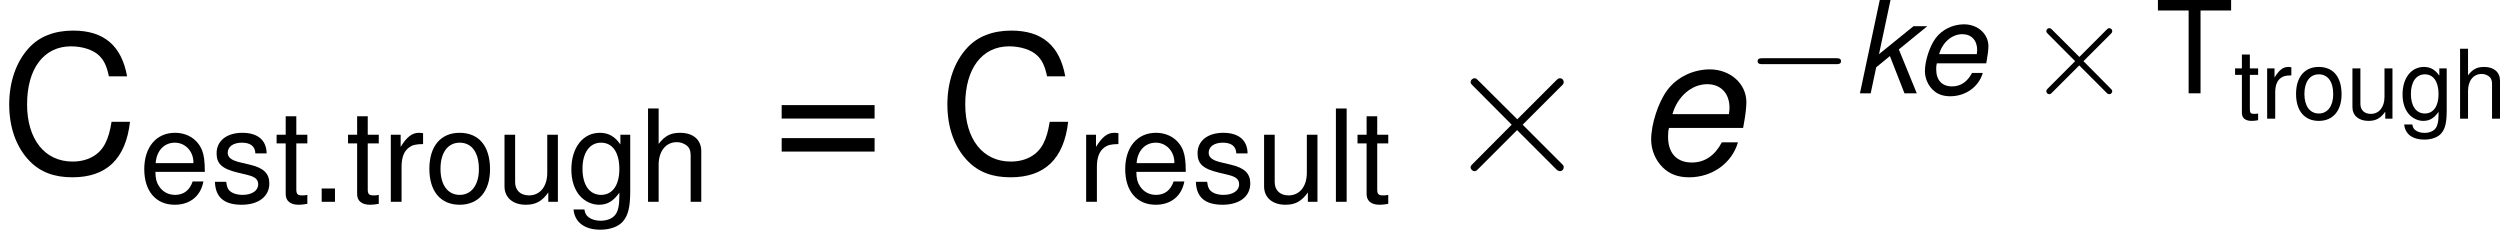
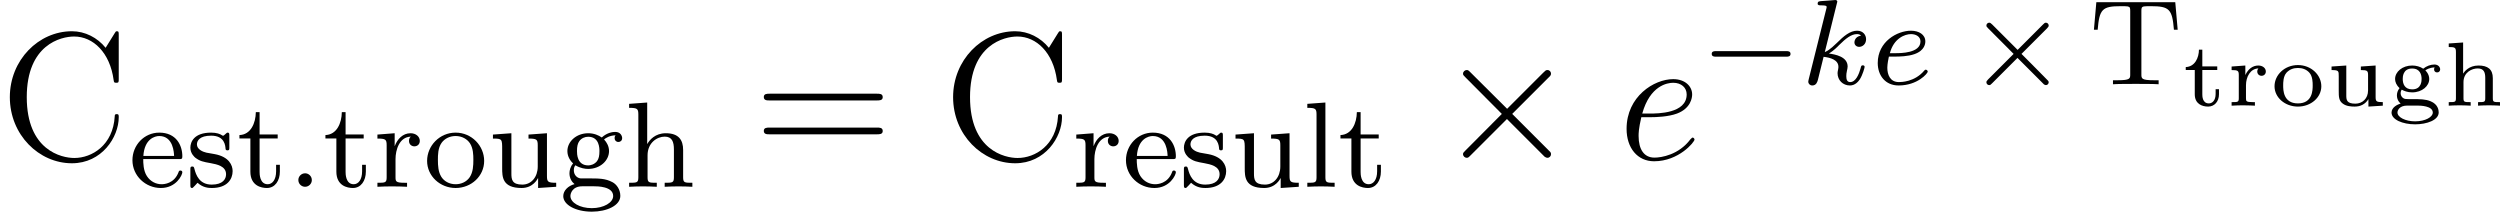
- <svg xmlns="http://www.w3.org/2000/svg" xmlns:xlink="http://www.w3.org/1999/xlink" version="1.1" width="175.24pt" height="16.101pt" viewBox="-.239 -.233 175.24 16.101">
+ <svg xmlns="http://www.w3.org/2000/svg" xmlns:xlink="http://www.w3.org/1999/xlink" version="1.1" width="185.445pt" height="15.701pt" viewBox="-.239 -.234 185.445 15.701">
  <defs>
-     <path id="g7-46" d="M1.137-.619H.518V0H1.137V-.619Z" />
-     <path id="g7-61" d="M3.18-2.102H.298V-1.685H3.18V-2.102ZM3.18-1.078H.298V-.661H3.18V-1.078Z" />
-     <path id="g7-67" d="M3.942-2.995C3.77-3.948 3.222-4.413 2.269-4.413C1.685-4.413 1.215-4.228 .893-3.871C.5-3.442 .286-2.823 .286-2.12C.286-1.405 .506-.792 .917-.369C1.251-.024 1.679 .137 2.245 .137C3.305 .137 3.901-.435 4.032-1.584H3.46C3.412-1.286 3.353-1.084 3.263-.911C3.085-.554 2.716-.351 2.251-.351C1.388-.351 .84-1.042 .84-2.126C.84-3.24 1.364-3.925 2.203-3.925C2.555-3.925 2.882-3.817 3.061-3.651C3.222-3.502 3.311-3.317 3.377-2.995H3.942Z" />
-     <path id="g7-84" d="M2.108-3.853H3.531V-4.341H.125V-3.853H1.554V0H2.108V-3.853Z" />
-     <path id="g7-101" d="M3.055-1.394C3.055-1.87 3.019-2.156 2.93-2.388C2.728-2.9 2.251-3.21 1.667-3.21C.798-3.21 .238-2.543 .238-1.519S.78 .137 1.656 .137C2.37 .137 2.864-.268 2.99-.947H2.489C2.352-.536 2.072-.322 1.673-.322C1.358-.322 1.09-.465 .923-.727C.804-.905 .762-1.084 .756-1.394H3.055ZM.768-1.798C.81-2.376 1.161-2.751 1.662-2.751C2.15-2.751 2.525-2.346 2.525-1.834C2.525-1.822 2.525-1.81 2.519-1.798H.768Z" />
-     <path id="g7-103" d="M2.454-3.121V-2.668C2.203-3.037 1.9-3.21 1.501-3.21C.709-3.21 .173-2.519 .173-1.507C.173-.995 .31-.578 .566-.28C.798-.018 1.131 .137 1.459 .137C1.852 .137 2.126-.03 2.406-.423V-.262C2.406 .161 2.352 .417 2.227 .59C2.096 .774 1.84 .881 1.536 .881C1.31 .881 1.108 .822 .971 .715C.858 .625 .81 .542 .78 .357H.274C.328 .947 .786 1.298 1.519 1.298C1.983 1.298 2.382 1.149 2.585 .899C2.823 .613 2.912 .22 2.912-.512V-3.121H2.454ZM1.554-2.751C2.09-2.751 2.406-2.299 2.406-1.519C2.406-.774 2.084-.322 1.56-.322C1.018-.322 .691-.78 .691-1.536C.691-2.287 1.024-2.751 1.554-2.751Z" />
-     <path id="g7-104" d="M.417-4.341V0H.911V-1.721C.911-2.358 1.245-2.775 1.757-2.775C1.918-2.775 2.078-2.722 2.197-2.632C2.34-2.531 2.4-2.382 2.4-2.162V0H2.894V-2.358C2.894-2.882 2.519-3.21 1.912-3.21C1.471-3.21 1.203-3.073 .911-2.692V-4.341H.417Z" />
-     <path id="g7-108" d="M.905-4.341H.405V0H.905V-4.341Z" />
-     <path id="g7-111" d="M1.62-3.21C.744-3.21 .214-2.585 .214-1.536S.738 .137 1.626 .137C2.501 .137 3.037-.488 3.037-1.513C3.037-2.591 2.519-3.21 1.62-3.21ZM1.626-2.751C2.186-2.751 2.519-2.293 2.519-1.519C2.519-.786 2.174-.322 1.626-.322C1.072-.322 .732-.78 .732-1.536C.732-2.287 1.072-2.751 1.626-2.751Z" />
-     <path id="g7-114" d="M.411-3.121V0H.911V-1.62C.911-2.066 1.024-2.358 1.263-2.531C1.417-2.644 1.566-2.68 1.912-2.686V-3.192C1.828-3.204 1.787-3.21 1.721-3.21C1.399-3.21 1.155-3.019 .869-2.555V-3.121H.411Z" />
-     <path id="g7-115" d="M2.608-2.251C2.602-2.864 2.197-3.21 1.477-3.21C.75-3.21 .28-2.835 .28-2.257C.28-1.769 .53-1.536 1.268-1.358L1.733-1.245C2.078-1.161 2.215-1.036 2.215-.81C2.215-.518 1.924-.322 1.489-.322C1.221-.322 .995-.399 .869-.53C.792-.619 .756-.709 .727-.929H.202C.226-.208 .631 .137 1.447 .137C2.233 .137 2.733-.25 2.733-.852C2.733-1.316 2.471-1.572 1.852-1.721L1.376-1.834C.971-1.93 .798-2.061 .798-2.281C.798-2.567 1.054-2.751 1.459-2.751C1.858-2.751 2.072-2.579 2.084-2.251H2.608Z" />
-     <path id="g7-116" d="M1.513-3.121H1V-3.978H.506V-3.121H.083V-2.716H.506V-.357C.506-.042 .721 .137 1.108 .137C1.227 .137 1.346 .125 1.513 .095V-.322C1.447-.304 1.37-.298 1.274-.298C1.06-.298 1-.357 1-.578V-2.716H1.513V-3.121Z" />
-     <path id="g7-117" d="M2.87 0V-3.121H2.376V-1.352C2.376-.715 2.043-.298 1.525-.298C1.131-.298 .881-.536 .881-.911V-3.121H.387V-.715C.387-.197 .774 .137 1.382 .137C1.84 .137 2.132-.024 2.424-.435V0H2.87Z" />
-     <path id="g1-101" d="M4.47-1.858L4.494-1.993C4.566-2.374 4.605-2.708 4.605-2.922C4.605-3.684 3.946-4.28 3.089-4.28C2.398-4.28 1.731-3.954 1.334-3.422C.961-2.922 .667-2.017 .667-1.374C.667-.945 .85-.508 1.159-.214C1.437 .056 1.787 .183 2.239 .183C3.192 .183 4.01-.405 4.256-1.263H3.589C3.303-.715 2.882-.429 2.35-.429C1.723-.429 1.366-.818 1.366-1.493C1.366-1.66 1.374-1.739 1.405-1.858H4.47ZM1.548-2.43C1.755-3.16 2.342-3.668 2.986-3.668C3.549-3.668 3.907-3.287 3.907-2.692C3.907-2.612 3.899-2.557 3.883-2.43H1.548Z" />
-     <path id="g1-107" d="M2.358-5.789H1.691L.461 0H1.128L1.469-1.612L2.319-2.311L3.224 0H3.986L2.874-2.724L4.637-4.161H3.78L1.644-2.43L2.358-5.789Z" />
-     <use id="g3-101" xlink:href="#g1-101" transform="scale(1.5)" />
-     <path id="g5-2" d="M4.651-3.324L2.26-5.703C2.116-5.846 2.092-5.87 1.997-5.87C1.877-5.87 1.757-5.762 1.757-5.631C1.757-5.547 1.781-5.523 1.913-5.392L4.304-2.989L1.913-.586C1.781-.454 1.757-.43 1.757-.347C1.757-.215 1.877-.108 1.997-.108C2.092-.108 2.116-.132 2.26-.275L4.639-2.654L7.113-.179C7.137-.167 7.221-.108 7.293-.108C7.436-.108 7.532-.215 7.532-.347C7.532-.371 7.532-.418 7.496-.478C7.484-.502 5.583-2.379 4.985-2.989L7.173-5.177C7.233-5.248 7.412-5.404 7.472-5.475C7.484-5.499 7.532-5.547 7.532-5.631C7.532-5.762 7.436-5.87 7.293-5.87C7.197-5.87 7.149-5.822 7.018-5.691L4.651-3.324Z" />
-     <path id="g4-0" d="M5.571-1.809C5.699-1.809 5.874-1.809 5.874-1.993S5.699-2.176 5.571-2.176H1.004C.877-2.176 .701-2.176 .701-1.993S.877-1.809 1.004-1.809H5.571Z" />
-     <path id="g4-2" d="M5.22-3.666C5.316-3.762 5.332-3.802 5.332-3.858C5.332-3.953 5.252-4.041 5.149-4.041C5.077-4.041 5.045-4.009 4.957-3.921L3.292-2.256L1.618-3.929C1.522-4.025 1.482-4.041 1.427-4.041C1.331-4.041 1.243-3.961 1.243-3.858C1.243-3.786 1.275-3.754 1.355-3.674L3.029-1.993L1.363-.327C1.259-.223 1.243-.183 1.243-.128C1.243-.024 1.331 .056 1.427 .056C1.498 .056 1.522 .032 1.61-.056L3.284-1.73L5.021 .008C5.061 .032 5.109 .056 5.149 .056C5.252 .056 5.332-.032 5.332-.128C5.332-.191 5.292-.223 5.292-.231C5.26-.279 3.985-1.546 3.547-1.993L5.22-3.666Z" />
-     <use id="g9-46" xlink:href="#g7-46" transform="scale(1.333333)" />
-     <use id="g9-84" xlink:href="#g7-84" transform="scale(1.333333)" />
-     <use id="g9-101" xlink:href="#g7-101" transform="scale(1.333333)" />
-     <use id="g9-103" xlink:href="#g7-103" transform="scale(1.333333)" />
-     <use id="g9-104" xlink:href="#g7-104" transform="scale(1.333333)" />
-     <use id="g9-108" xlink:href="#g7-108" transform="scale(1.333333)" />
-     <use id="g9-111" xlink:href="#g7-111" transform="scale(1.333333)" />
-     <use id="g9-114" xlink:href="#g7-114" transform="scale(1.333333)" />
-     <use id="g9-115" xlink:href="#g7-115" transform="scale(1.333333)" />
-     <use id="g9-116" xlink:href="#g7-116" transform="scale(1.333333)" />
-     <use id="g9-117" xlink:href="#g7-117" transform="scale(1.333333)" />
-     <use id="g11-61" xlink:href="#g7-61" transform="scale(2)" />
-     <use id="g11-67" xlink:href="#g7-67" transform="scale(2)" />
+     <path id="g4-103" d="M.944-1.052C1.088-.968 1.327-.873 1.626-.873C2.289-.873 2.75-1.297 2.75-1.751C2.75-2.086 2.505-2.307 2.493-2.319C2.762-2.499 3.019-2.511 3.108-2.511C3.09-2.487 3.067-2.463 3.067-2.379C3.067-2.271 3.144-2.182 3.264-2.182C3.395-2.182 3.467-2.277 3.467-2.385C3.467-2.517 3.353-2.702 3.09-2.702C2.839-2.702 2.564-2.6 2.355-2.427C2.158-2.564 1.889-2.636 1.632-2.636C.986-2.636 .508-2.224 .508-1.751C.508-1.566 .586-1.351 .801-1.154C.669-.986 .628-.819 .628-.675C.628-.347 .837-.167 .873-.137C.64-.072 .275 .12 .275 .454C.275 .915 .998 1.225 1.823 1.225C2.588 1.225 3.371 .95 3.371 .442C3.371 .293 3.324-.09 2.845-.287C2.505-.43 2.164-.43 1.602-.43C1.459-.43 1.225-.43 1.178-.442C1.022-.466 .873-.616 .873-.825C.873-.95 .933-1.034 .944-1.052ZM1.632-1.07C1.136-1.07 1.01-1.435 1.01-1.751C1.01-1.865 1.01-2.439 1.626-2.439C2.158-2.439 2.248-2.02 2.248-1.757C2.248-1.644 2.248-1.07 1.632-1.07ZM1.967-.006C2.152-.006 2.983 .006 2.983 .454C2.983 .747 2.493 1.028 1.823 1.028C1.178 1.028 .664 .759 .664 .448C.664 .299 .801-.006 1.303-.006H1.967Z" />
+     <path id="g4-104" d="M3.27-1.805C3.27-2.391 2.935-2.636 2.331-2.636C1.698-2.636 1.405-2.236 1.321-2.104V-4.148L.377-4.083V-3.85C.795-3.85 .849-3.808 .849-3.515V-.49C.849-.233 .789-.233 .377-.233V0C.418-.006 .825-.024 1.094-.024S1.757-.006 1.817 0V-.233C1.405-.233 1.345-.233 1.345-.49V-1.542C1.345-2.2 1.907-2.445 2.277-2.445C2.678-2.445 2.774-2.194 2.774-1.823V-.49C2.774-.233 2.714-.233 2.301-.233V0C2.343-.006 2.75-.024 3.019-.024S3.682-.006 3.742 0V-.233C3.33-.233 3.27-.233 3.27-.49V-1.805Z" />
+     <path id="g4-111" d="M3.359-1.273C3.359-2.02 2.69-2.666 1.823-2.666C.95-2.666 .287-2.02 .287-1.273C.287-.544 .962 .06 1.823 .06S3.359-.544 3.359-1.273ZM1.823-.149C.855-.149 .855-1.04 .855-1.327C.855-1.512 .855-1.925 1.076-2.17C1.279-2.385 1.536-2.475 1.823-2.475S2.379-2.385 2.576-2.164C2.792-1.919 2.792-1.518 2.792-1.327C2.792-1.04 2.792-.149 1.823-.149Z" />
+     <path id="g4-114" d="M1.291-1.339C1.291-1.895 1.578-2.433 2.11-2.445C2.056-2.391 2.032-2.319 2.032-2.242C2.032-2.08 2.152-1.961 2.313-1.961S2.594-2.08 2.594-2.242C2.594-2.481 2.367-2.636 2.104-2.636C1.745-2.636 1.441-2.421 1.255-2.02H1.249V-2.636L.347-2.57V-2.337C.765-2.337 .819-2.295 .819-2.002V-.49C.819-.233 .759-.233 .347-.233V0C.496-.012 .938-.024 1.07-.024C1.381-.024 1.793-.006 1.877 0V-.233H1.745C1.297-.233 1.291-.293 1.291-.496V-1.339Z" />
+     <path id="g4-116" d="M1.303-2.343H2.283V-2.576H1.303V-3.676H1.082C1.076-3.144 .819-2.558 .215-2.534V-2.343H.807V-.747C.807-.12 1.279 .06 1.686 .06C2.098 .06 2.397-.269 2.397-.753V-1.082H2.176V-.765C2.176-.341 1.955-.149 1.733-.149C1.303-.149 1.303-.634 1.303-.747V-2.343Z" />
+     <path id="g4-117" d="M2.301-2.57V-2.337C2.72-2.337 2.774-2.295 2.774-2.002V-1.004C2.774-.46 2.397-.132 1.937-.132C1.369-.132 1.345-.383 1.345-.675V-2.636L.377-2.57V-2.337C.849-2.337 .849-2.283 .849-1.931V-.998C.849-.592 .849-.329 1.118-.132C1.345 .036 1.644 .06 1.895 .06C2.271 .06 2.588-.09 2.798-.43V.06L3.742 0V-.233C3.324-.233 3.27-.275 3.27-.568V-2.636L2.301-2.57Z" />
+     <path id="g0-0" d="M5.571-1.809C5.699-1.809 5.874-1.809 5.874-1.993S5.699-2.176 5.571-2.176H1.004C.877-2.176 .701-2.176 .701-1.993S.877-1.809 1.004-1.809H5.571Z" />
+     <path id="g0-2" d="M5.22-3.666C5.316-3.762 5.332-3.802 5.332-3.858C5.332-3.953 5.252-4.041 5.149-4.041C5.077-4.041 5.045-4.009 4.957-3.921L3.292-2.256L1.618-3.929C1.522-4.025 1.482-4.041 1.427-4.041C1.331-4.041 1.243-3.961 1.243-3.858C1.243-3.786 1.275-3.754 1.355-3.674L3.029-1.993L1.363-.327C1.259-.223 1.243-.183 1.243-.128C1.243-.024 1.331 .056 1.427 .056C1.498 .056 1.522 .032 1.61-.056L3.284-1.73L5.021 .008C5.061 .032 5.109 .056 5.149 .056C5.252 .056 5.332-.032 5.332-.128C5.332-.191 5.292-.223 5.292-.231C5.26-.279 3.985-1.546 3.547-1.993L5.22-3.666Z" />
+     <path id="g3-101" d="M2.14-2.774C2.463-2.774 3.276-2.798 3.85-3.013C4.758-3.359 4.842-4.053 4.842-4.268C4.842-4.794 4.388-5.272 3.599-5.272C2.343-5.272 .538-4.136 .538-2.008C.538-.753 1.255 .12 2.343 .12C3.969 .12 4.997-1.148 4.997-1.303C4.997-1.375 4.926-1.435 4.878-1.435C4.842-1.435 4.83-1.423 4.722-1.315C3.957-.299 2.821-.12 2.367-.12C1.686-.12 1.327-.658 1.327-1.542C1.327-1.71 1.327-2.008 1.506-2.774H2.14ZM1.566-3.013C2.08-4.854 3.216-5.033 3.599-5.033C4.125-5.033 4.483-4.722 4.483-4.268C4.483-3.013 2.57-3.013 2.068-3.013H1.566Z" />
+     <path id="g1-2" d="M4.651-3.324L2.26-5.703C2.116-5.846 2.092-5.87 1.997-5.87C1.877-5.87 1.757-5.762 1.757-5.631C1.757-5.547 1.781-5.523 1.913-5.392L4.304-2.989L1.913-.586C1.781-.454 1.757-.43 1.757-.347C1.757-.215 1.877-.108 1.997-.108C2.092-.108 2.116-.132 2.26-.275L4.639-2.654L7.113-.179C7.137-.167 7.221-.108 7.293-.108C7.436-.108 7.532-.215 7.532-.347C7.532-.371 7.532-.418 7.496-.478C7.484-.502 5.583-2.379 4.985-2.989L7.173-5.177C7.233-5.248 7.412-5.404 7.472-5.475C7.484-5.499 7.532-5.547 7.532-5.631C7.532-5.762 7.436-5.87 7.293-5.87C7.197-5.87 7.149-5.822 7.018-5.691L4.651-3.324Z" />
+     <path id="g2-58" d="M1.618-.438C1.618-.709 1.395-.885 1.18-.885C.925-.885 .733-.677 .733-.446C.733-.175 .956 0 1.172 0C1.427 0 1.618-.207 1.618-.438Z" />
+     <path id="g2-101" d="M1.602-1.817C1.777-1.817 2.375-1.825 2.798-1.977C3.491-2.216 3.515-2.694 3.515-2.813C3.515-3.26 3.092-3.515 2.574-3.515C1.674-3.515 .391-2.805 .391-1.395C.391-.582 .885 .08 1.761 .08C3.005 .08 3.674-.717 3.674-.829C3.674-.901 3.595-.956 3.547-.956S3.475-.933 3.435-.885C2.805-.143 1.913-.143 1.777-.143C1.196-.143 1.02-.638 1.02-1.084C1.02-1.323 1.092-1.682 1.124-1.817H1.602ZM1.188-2.04C1.443-3.013 2.168-3.292 2.574-3.292C2.893-3.292 3.196-3.132 3.196-2.813C3.196-2.04 1.889-2.04 1.554-2.04H1.188Z" />
+     <path id="g2-107" d="M2.327-5.292C2.335-5.308 2.359-5.412 2.359-5.42C2.359-5.46 2.327-5.531 2.232-5.531C2.2-5.531 1.953-5.507 1.769-5.491L1.323-5.46C1.148-5.444 1.068-5.436 1.068-5.292C1.068-5.181 1.18-5.181 1.275-5.181C1.658-5.181 1.658-5.133 1.658-5.061C1.658-5.037 1.658-5.021 1.618-4.878L.486-.343C.454-.223 .454-.175 .454-.167C.454-.032 .566 .08 .717 .08C.988 .08 1.052-.175 1.084-.287C1.164-.622 1.371-1.467 1.459-1.801C1.897-1.753 2.431-1.602 2.431-1.148C2.431-1.108 2.431-1.068 2.415-.988C2.391-.885 2.375-.773 2.375-.733C2.375-.263 2.726 .08 3.188 .08C3.523 .08 3.73-.167 3.834-.319C4.025-.614 4.152-1.092 4.152-1.14C4.152-1.219 4.089-1.243 4.033-1.243C3.937-1.243 3.921-1.196 3.889-1.052C3.786-.677 3.579-.143 3.204-.143C2.997-.143 2.949-.319 2.949-.534C2.949-.638 2.957-.733 2.997-.917C3.005-.948 3.037-1.076 3.037-1.164C3.037-1.817 2.216-1.961 1.809-2.016C2.104-2.192 2.375-2.463 2.471-2.566C2.909-2.997 3.268-3.292 3.65-3.292C3.754-3.292 3.85-3.268 3.913-3.188C3.483-3.132 3.483-2.758 3.483-2.75C3.483-2.574 3.618-2.455 3.794-2.455C4.009-2.455 4.248-2.63 4.248-2.957C4.248-3.228 4.057-3.515 3.658-3.515C3.196-3.515 2.782-3.164 2.327-2.71C1.865-2.256 1.666-2.168 1.538-2.112L2.327-5.292Z" />
+     <path id="g5-84" d="M5.643-5.388H.462L.303-3.579H.55C.662-4.926 .845-5.125 2.064-5.125C2.216-5.125 2.463-5.125 2.527-5.109C2.678-5.077 2.686-4.997 2.686-4.798V-.654C2.686-.375 2.686-.263 1.857-.263H1.554V0C1.849-.024 2.71-.024 3.053-.024S4.256-.024 4.551 0V-.263H4.248C3.419-.263 3.419-.375 3.419-.654V-4.798C3.419-4.981 3.419-5.077 3.587-5.109C3.658-5.125 3.889-5.125 4.041-5.125C5.26-5.125 5.444-4.926 5.555-3.579H5.802L5.643-5.388Z" />
+     <path id="g5-101" d="M3.292-1.817C3.467-1.817 3.515-1.817 3.515-2C3.515-2.71 3.124-3.555 2-3.555C1.012-3.555 .239-2.734 .239-1.745C.239-.717 1.1 .08 2.104 .08C3.116 .08 3.515-.773 3.515-.956C3.515-.988 3.491-1.068 3.387-1.068C3.3-1.068 3.284-1.012 3.268-.964C2.981-.191 2.295-.167 2.152-.167C1.793-.167 1.427-.335 1.188-.701S.948-1.578 .948-1.817H3.292ZM.956-2.024C1.028-3.14 1.706-3.332 2-3.332C2.933-3.332 2.965-2.208 2.973-2.024H.956Z" />
+     <path id="g5-103" d="M1.379-.55C1.132-.574 .933-.789 .933-1.076C.933-1.267 .98-1.339 1.036-1.411C1.371-1.211 1.682-1.172 1.873-1.172C2.662-1.172 3.244-1.722 3.244-2.343C3.244-2.646 3.108-2.901 2.917-3.108C3.029-3.204 3.292-3.371 3.682-3.379C3.65-3.355 3.61-3.316 3.61-3.188C3.61-3.045 3.714-2.941 3.858-2.941C3.969-2.941 4.105-3.013 4.105-3.196C4.105-3.332 4.001-3.602 3.65-3.602C3.515-3.602 3.132-3.571 2.766-3.236C2.566-3.379 2.256-3.515 1.881-3.515C1.092-3.515 .51-2.965 .51-2.343C.51-1.969 .717-1.69 .885-1.53C.709-1.331 .646-1.076 .646-.885C.646-.558 .805-.311 .98-.175C.566-.064 .239 .247 .239 .614C.239 1.188 1.06 1.634 2.112 1.634C3.108 1.634 3.985 1.227 3.985 .598C3.985 .167 3.73-.167 3.467-.303C2.997-.55 2.606-.55 1.825-.55H1.379ZM1.881-1.403C1.14-1.403 1.14-2.168 1.14-2.343C1.14-2.638 1.18-2.845 1.299-3.005C1.435-3.188 1.658-3.284 1.873-3.284C2.614-3.284 2.614-2.519 2.614-2.343C2.614-2.048 2.574-1.841 2.455-1.682C2.279-1.459 2.024-1.403 1.881-1.403ZM2.256-.032C2.471-.032 3.515-.032 3.515 .606C3.515 1.036 2.901 1.403 2.112 1.403C1.315 1.403 .709 1.036 .709 .606C.709 .438 .837-.032 1.49-.032H2.256Z" />
+     <path id="g5-104" d="M3.873-2.415C3.873-3.084 3.571-3.515 2.734-3.515C2.032-3.515 1.666-3.068 1.522-2.813H1.514V-5.531L.327-5.444V-5.181C.869-5.181 .933-5.125 .933-4.734V-.622C.933-.263 .837-.263 .327-.263V0C.669-.024 1.02-.024 1.235-.024C1.467-.024 1.801-.024 2.144 0V-.263C1.634-.263 1.538-.263 1.538-.622V-2.064C1.538-2.901 2.176-3.292 2.662-3.292S3.268-2.949 3.268-2.447V-.622C3.268-.263 3.172-.263 2.662-.263V0C3.005-.024 3.355-.024 3.571-.024C3.802-.024 4.136-.024 4.479 0V-.263C3.969-.263 3.873-.263 3.873-.622V-2.415Z" />
+     <path id="g5-108" d="M1.522-5.531L.335-5.444V-5.181C.877-5.181 .94-5.125 .94-4.734V-.622C.94-.263 .845-.263 .335-.263V0C.646-.024 1.092-.024 1.227-.024C1.387-.024 1.817-.024 2.128 0V-.263C1.618-.263 1.522-.263 1.522-.622V-5.531Z" />
+     <path id="g5-111" d="M3.985-1.698C3.985-2.694 3.164-3.555 2.112-3.555S.239-2.694 .239-1.698S1.092 .08 2.112 .08C3.14 .08 3.985-.701 3.985-1.698ZM2.112-.167C1.682-.167 1.347-.375 1.172-.654C.972-.98 .948-1.371 .948-1.769C.948-2.072 .948-2.55 1.196-2.893C1.403-3.172 1.737-3.332 2.112-3.332C2.527-3.332 2.869-3.132 3.053-2.853C3.268-2.519 3.276-2.088 3.276-1.769C3.276-1.403 3.26-.964 3.037-.63C2.821-.311 2.463-.167 2.112-.167Z" />
+     <path id="g5-114" d="M1.467-1.817C1.467-2.415 1.714-3.276 2.479-3.292C2.431-3.26 2.351-3.196 2.351-3.013C2.351-2.766 2.542-2.654 2.702-2.654C2.893-2.654 3.061-2.782 3.061-3.013C3.061-3.292 2.805-3.515 2.455-3.515C1.937-3.515 1.586-3.124 1.419-2.678H1.411V-3.515L.279-3.427V-3.164C.821-3.164 .885-3.108 .885-2.718V-.622C.885-.263 .789-.263 .279-.263V0C.59-.024 1.028-.024 1.219-.024C1.69-.024 1.706-.024 2.224 0V-.263H2.064C1.482-.263 1.467-.351 1.467-.638V-1.817Z" />
+     <path id="g5-115" d="M2.837-3.347C2.837-3.475 2.837-3.555 2.734-3.555C2.694-3.555 2.67-3.555 2.542-3.427C2.527-3.419 2.455-3.347 2.431-3.347C2.423-3.347 2.407-3.347 2.359-3.379C2.232-3.467 2-3.555 1.642-3.555C.526-3.555 .279-2.949 .279-2.566C.279-2.168 .574-1.937 .598-1.913C.917-1.674 1.1-1.642 1.634-1.546C2.008-1.474 2.622-1.363 2.622-.821C2.622-.51 2.415-.143 1.682-.143C.877-.143 .646-.765 .542-1.188C.51-1.291 .502-1.331 .406-1.331C.279-1.331 .279-1.267 .279-1.116V-.128C.279 0 .279 .08 .383 .08C.43 .08 .438 .072 .582-.08C.622-.12 .709-.223 .749-.263C1.108 .064 1.482 .08 1.69 .08C2.702 .08 3.053-.502 3.053-1.028C3.053-1.411 2.821-1.969 1.873-2.144C1.809-2.16 1.363-2.24 1.331-2.24C1.084-2.295 .709-2.463 .709-2.782C.709-3.021 .885-3.355 1.642-3.355C2.534-3.355 2.574-2.702 2.59-2.479C2.598-2.415 2.654-2.391 2.71-2.391C2.837-2.391 2.837-2.447 2.837-2.598V-3.347Z" />
+     <path id="g5-116" d="M1.482-3.172H2.67V-3.435H1.482V-4.902H1.235C1.227-4.176 .901-3.419 .159-3.395V-3.172H.877V-.996C.877-.064 1.594 .08 1.961 .08C2.495 .08 2.813-.399 2.813-.996V-1.443H2.566V-1.012C2.566-.462 2.319-.167 2.016-.167C1.482-.167 1.482-.853 1.482-.98V-3.172Z" />
+     <path id="g5-117" d="M2.662-3.427V-3.164C3.204-3.164 3.268-3.108 3.268-2.718V-1.331C3.268-.646 2.853-.143 2.256-.143C1.57-.143 1.538-.486 1.538-.885V-3.515L.327-3.427V-3.164C.933-3.164 .933-3.14 .933-2.431V-1.235C.933-.662 .933 .08 2.208 .08C2.957 .08 3.244-.494 3.284-.566H3.292V.08L4.479 0V-.263C3.937-.263 3.873-.319 3.873-.709V-3.515L2.662-3.427Z" />
+     <path id="g6-61" d="M8.07-3.873C8.237-3.873 8.452-3.873 8.452-4.089C8.452-4.316 8.249-4.316 8.07-4.316H1.028C.861-4.316 .646-4.316 .646-4.101C.646-3.873 .849-3.873 1.028-3.873H8.07ZM8.07-1.65C8.237-1.65 8.452-1.65 8.452-1.865C8.452-2.092 8.249-2.092 8.07-2.092H1.028C.861-2.092 .646-2.092 .646-1.877C.646-1.65 .849-1.65 1.028-1.65H8.07Z" />
+     <path id="g6-67" d="M7.795-8.141C7.795-8.357 7.795-8.416 7.675-8.416C7.603-8.416 7.592-8.393 7.52-8.273L6.934-7.329C6.396-7.998 5.583-8.416 4.722-8.416C2.534-8.416 .646-6.528 .646-4.089C.646-1.614 2.558 .251 4.722 .251C6.683 .251 7.795-1.459 7.795-2.774C7.795-2.905 7.795-2.977 7.663-2.977C7.544-2.977 7.532-2.917 7.532-2.833C7.424-.933 6.037-.096 4.878-.096C4.041-.096 1.757-.598 1.757-4.089C1.757-7.544 4.005-8.07 4.866-8.07C6.121-8.07 7.221-7.006 7.46-5.212C7.484-5.069 7.484-5.033 7.627-5.033C7.795-5.033 7.795-5.069 7.795-5.308V-8.141Z" />
  </defs>
-   <g id="page1" transform="matrix(1.13 0 0 1.13 -63.98604 -62.41565)">
-     <use x="56.413" y="65.753" xlink:href="#g11-67" />
-     <use x="65.045" y="67.547" xlink:href="#g9-101" />
-     <use x="69.476" y="67.547" xlink:href="#g9-115" />
-     <use x="73.461" y="67.547" xlink:href="#g9-116" />
-     <use x="75.677" y="67.547" xlink:href="#g9-46" />
-     <use x="77.892" y="67.547" xlink:href="#g9-116" />
-     <use x="80.108" y="67.547" xlink:href="#g9-114" />
-     <use x="82.762" y="67.547" xlink:href="#g9-111" />
-     <use x="87.193" y="67.547" xlink:href="#g9-117" />
-     <use x="91.625" y="67.547" xlink:href="#g9-103" />
-     <use x="96.056" y="67.547" xlink:href="#g9-104" />
-     <use x="104.306" y="65.753" xlink:href="#g11-61" />
-     <use x="114.609" y="65.753" xlink:href="#g11-67" />
-     <use x="123.241" y="67.547" xlink:href="#g9-114" />
-     <use x="125.895" y="67.547" xlink:href="#g9-101" />
-     <use x="130.326" y="67.547" xlink:href="#g9-115" />
-     <use x="134.311" y="67.547" xlink:href="#g9-117" />
-     <use x="138.742" y="67.547" xlink:href="#g9-108" />
-     <use x="140.512" y="67.547" xlink:href="#g9-116" />
-     <use x="145.882" y="65.753" xlink:href="#g5-2" />
-     <use x="157.837" y="65.753" xlink:href="#g3-101" />
-     <use x="164.741" y="60.817" xlink:href="#g4-0" />
-     <use x="171.328" y="60.817" xlink:href="#g1-107" />
-     <use x="175.153" y="60.817" xlink:href="#g1-101" />
-     <use x="182.108" y="60.817" xlink:href="#g4-2" />
-     <use x="190.106" y="60.817" xlink:href="#g9-84" />
-     <use x="194.976" y="62.391" xlink:href="#g7-116" />
-     <use x="196.638" y="62.391" xlink:href="#g7-114" />
-     <use x="198.628" y="62.391" xlink:href="#g7-111" />
-     <use x="201.952" y="62.391" xlink:href="#g7-117" />
-     <use x="205.275" y="62.391" xlink:href="#g7-103" />
-     <use x="208.599" y="62.391" xlink:href="#g7-104" />
+   <g id="page1" transform="matrix(1.13 0 0 1.13 -63.98604 -62.70743)">
+     <use x="56.413" y="65.753" xlink:href="#g6-67" />
+     <use x="64.868" y="67.547" xlink:href="#g5-101" />
+     <use x="68.631" y="67.547" xlink:href="#g5-115" />
+     <use x="71.972" y="67.547" xlink:href="#g5-116" />
+     <use x="75.265" y="67.547" xlink:href="#g2-58" />
+     <use x="77.617" y="67.547" xlink:href="#g5-116" />
+     <use x="80.91" y="67.547" xlink:href="#g5-114" />
+     <use x="84.211" y="67.547" xlink:href="#g5-111" />
+     <use x="88.445" y="67.547" xlink:href="#g5-117" />
+     <use x="93.149" y="67.547" xlink:href="#g5-103" />
+     <use x="97.384" y="67.547" xlink:href="#g5-104" />
+     <use x="105.907" y="65.753" xlink:href="#g6-61" />
+     <use x="118.333" y="65.753" xlink:href="#g6-67" />
+     <use x="126.787" y="67.547" xlink:href="#g5-114" />
+     <use x="130.087" y="67.547" xlink:href="#g5-101" />
+     <use x="133.851" y="67.547" xlink:href="#g5-115" />
+     <use x="137.191" y="67.547" xlink:href="#g5-117" />
+     <use x="141.896" y="67.547" xlink:href="#g5-108" />
+     <use x="144.248" y="67.547" xlink:href="#g5-116" />
+     <use x="150.696" y="65.753" xlink:href="#g1-2" />
+     <use x="162.651" y="65.753" xlink:href="#g3-101" />
+     <use x="168.077" y="60.817" xlink:href="#g0-0" />
+     <use x="174.663" y="60.817" xlink:href="#g2-107" />
+     <use x="179.285" y="60.817" xlink:href="#g2-101" />
+     <use x="185.566" y="60.817" xlink:href="#g0-2" />
+     <use x="193.564" y="60.817" xlink:href="#g5-84" />
+     <use x="199.68" y="62.223" xlink:href="#g4-116" />
+     <use x="202.558" y="62.223" xlink:href="#g4-114" />
+     <use x="205.436" y="62.223" xlink:href="#g4-111" />
+     <use x="209.089" y="62.223" xlink:href="#g4-117" />
+     <use x="213.129" y="62.223" xlink:href="#g4-103" />
+     <use x="216.782" y="62.223" xlink:href="#g4-104" />
  </g>
</svg>
